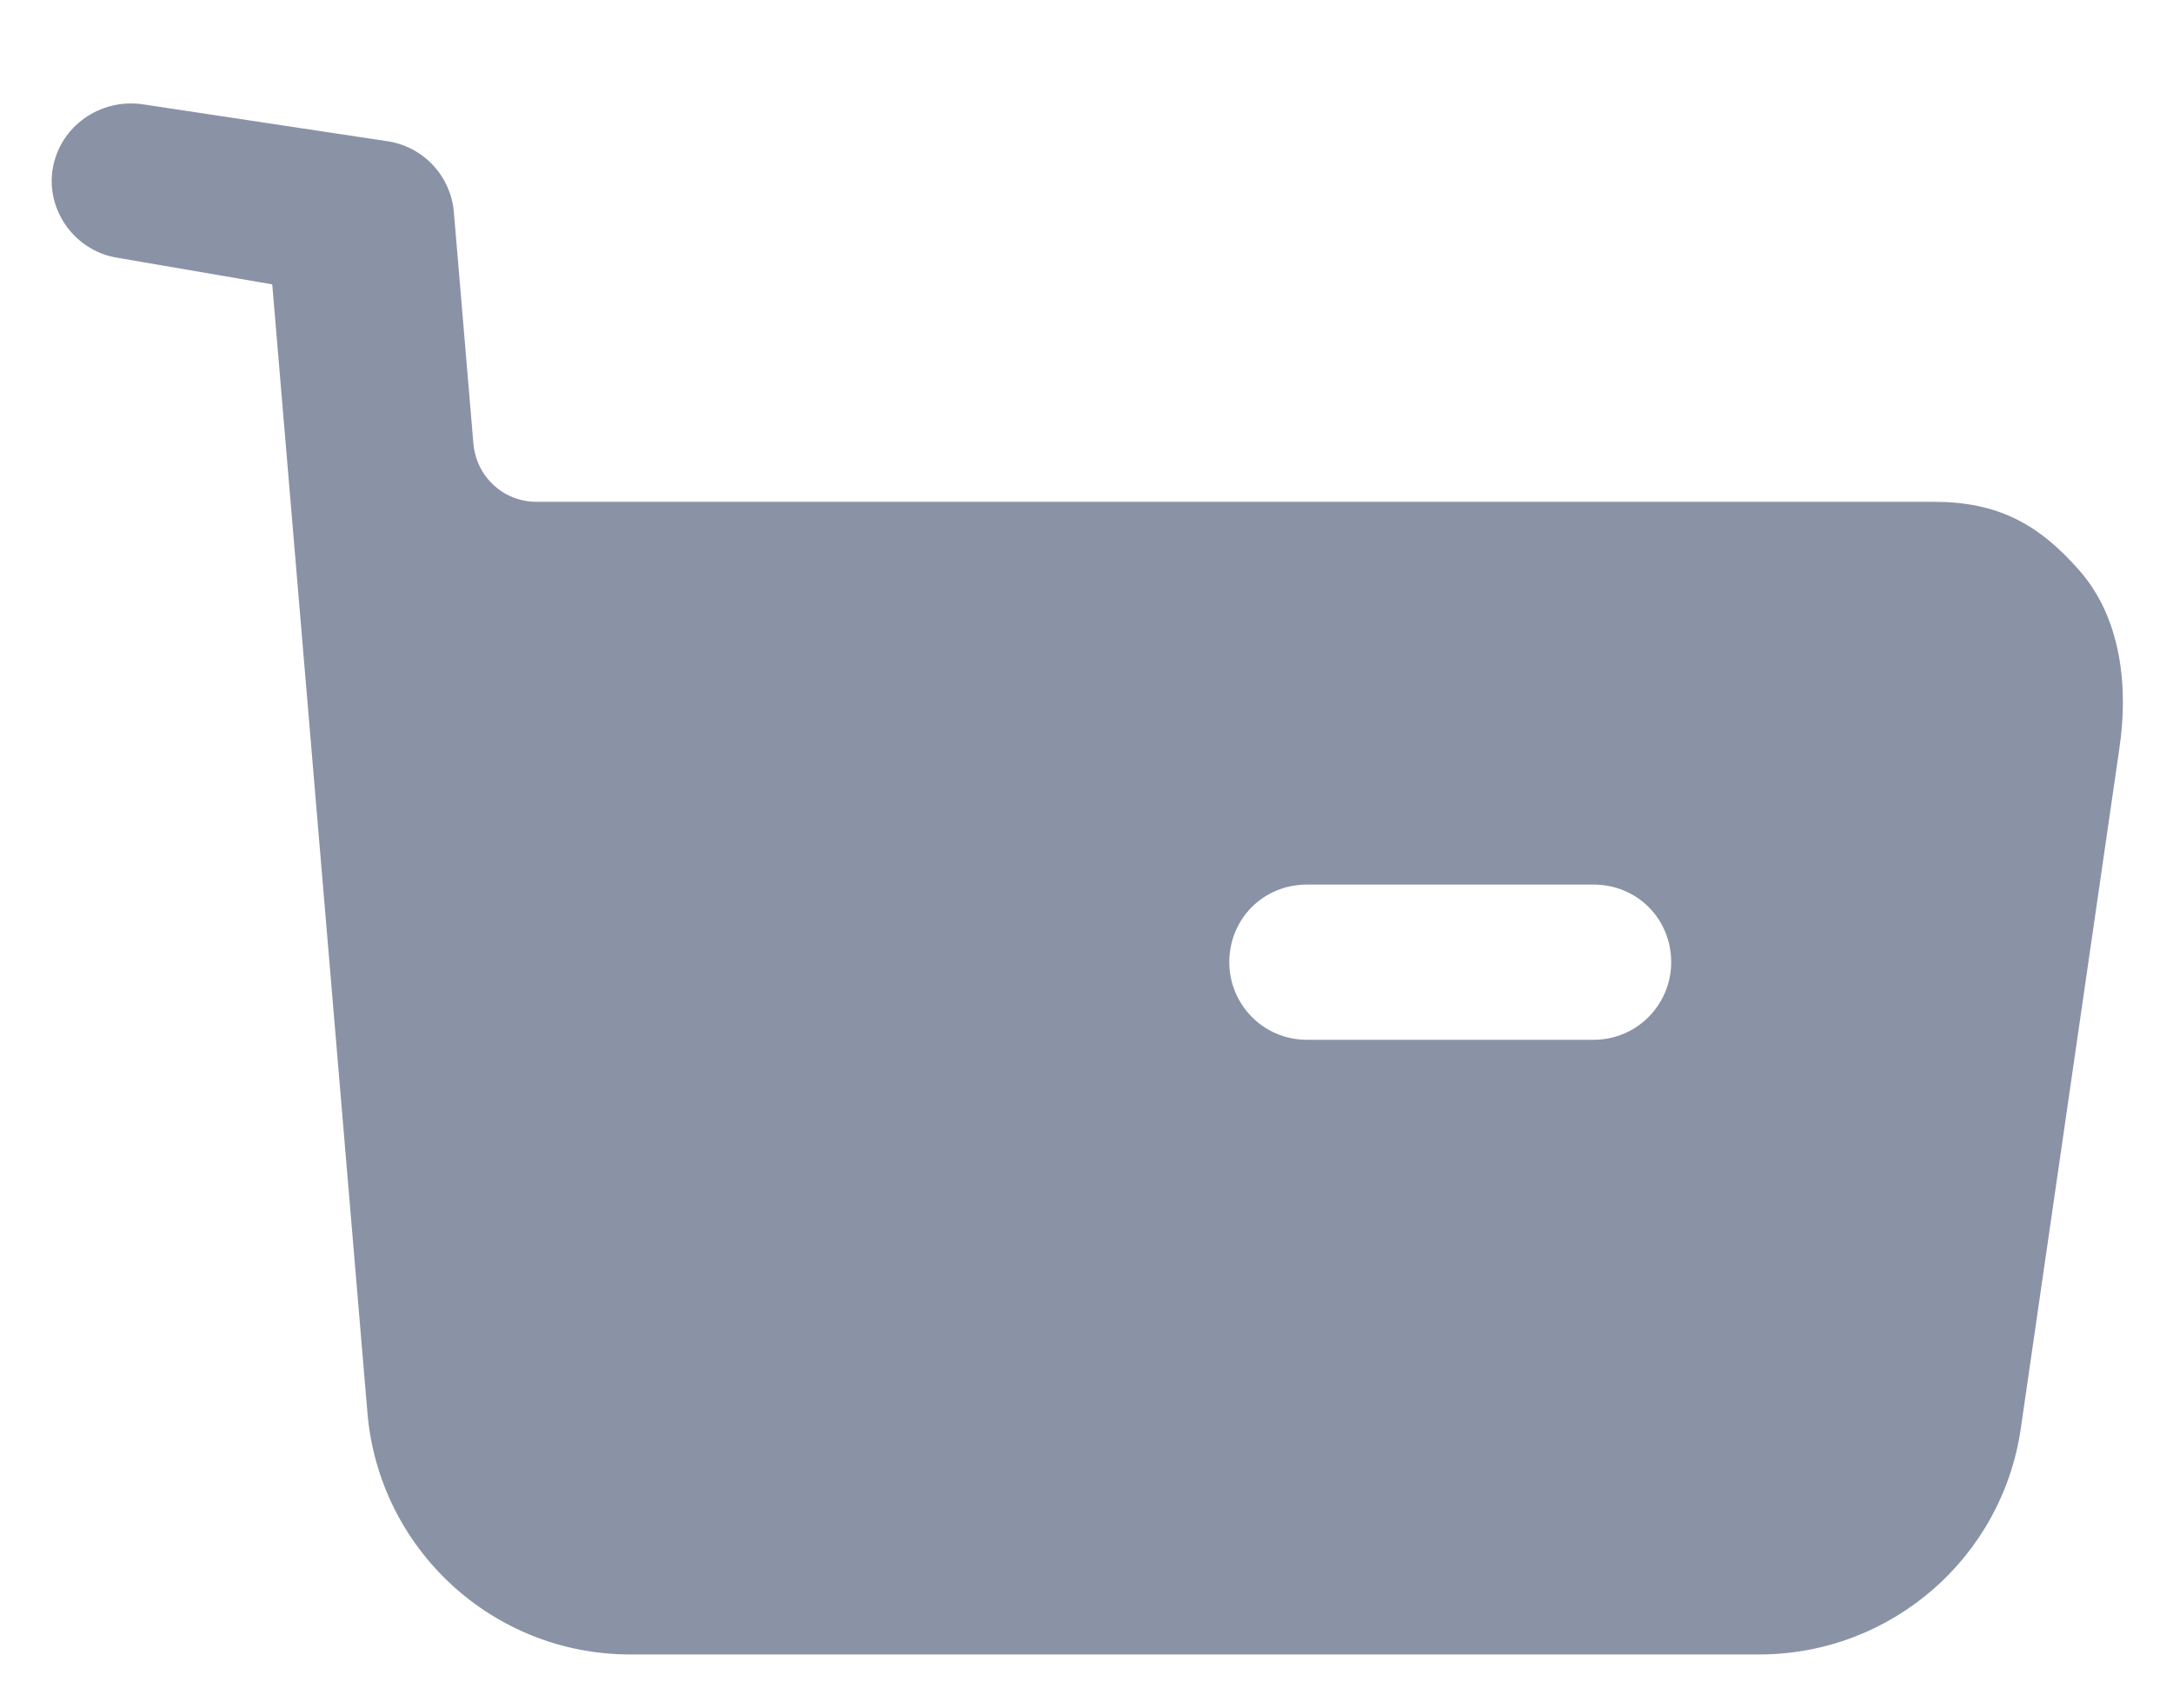
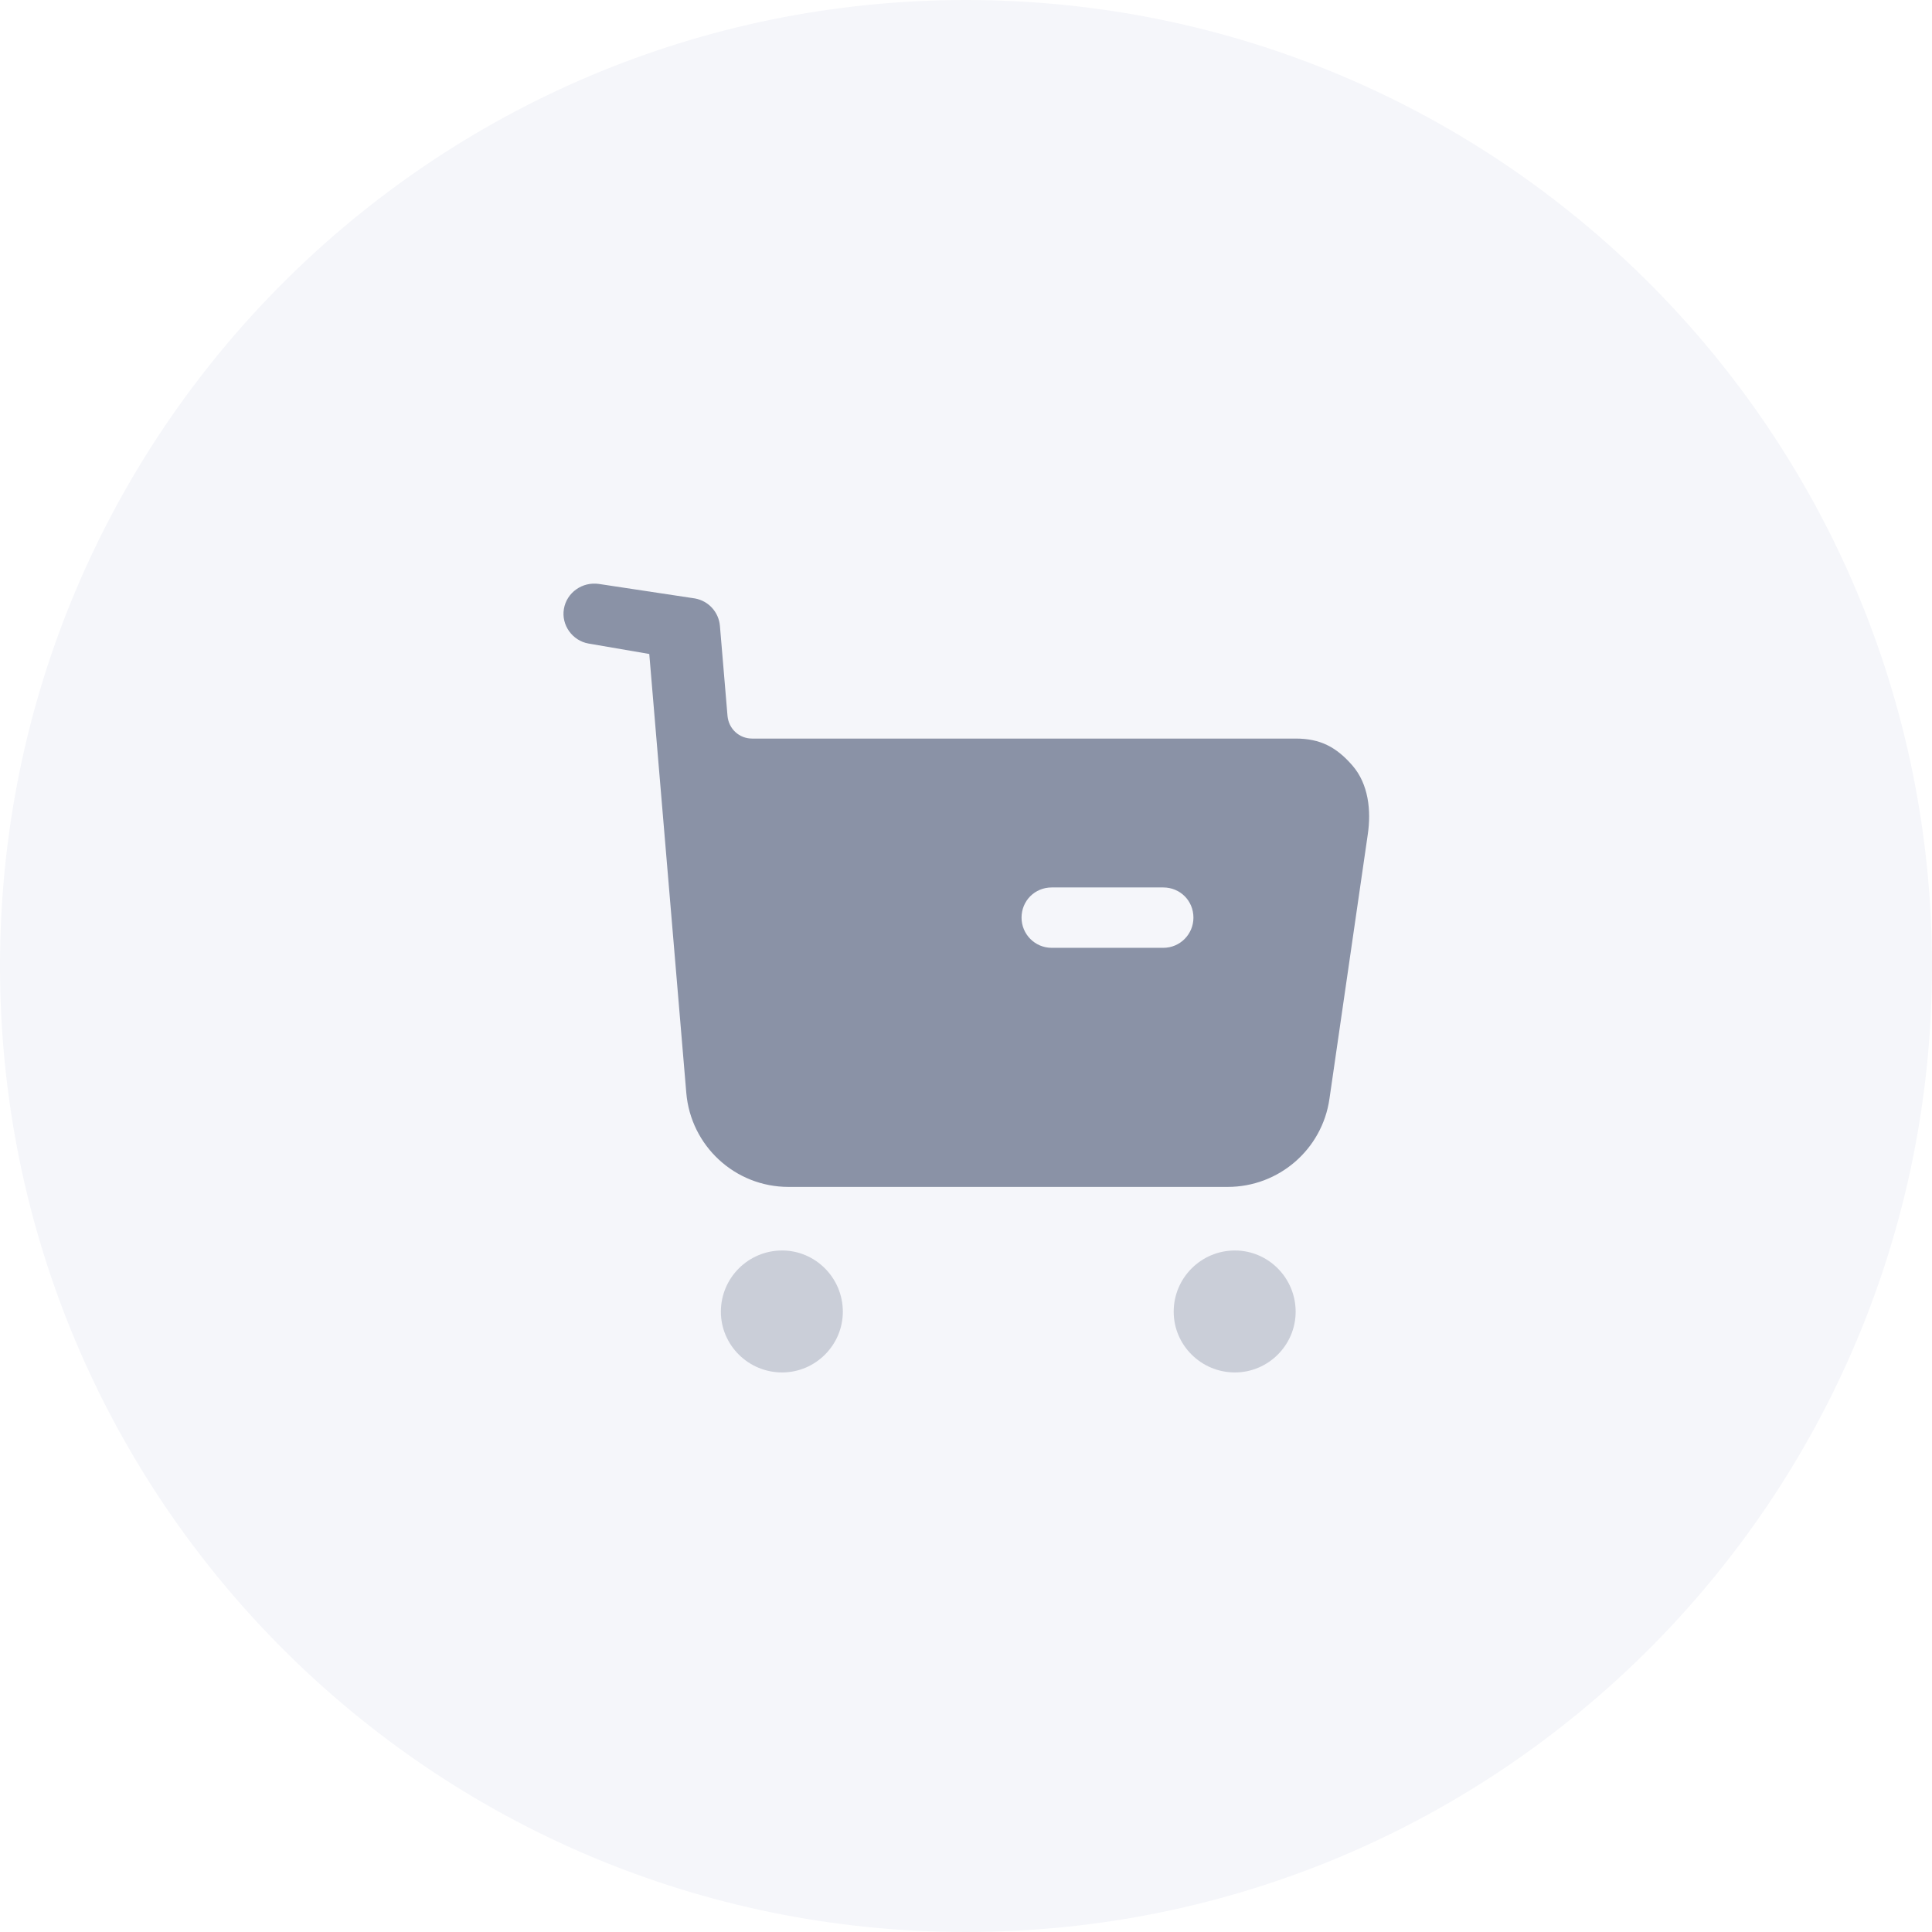
- <svg xmlns="http://www.w3.org/2000/svg" width="14" height="11" viewBox="0 0 14 11" fill="none">
-   <path fill-rule="evenodd" clip-rule="evenodd" d="M12.46 3.233C12.867 3.233 13.134 3.373 13.4 3.679C13.667 3.986 13.714 4.426 13.654 4.825L13.02 9.199C12.9 10.039 12.18 10.659 11.334 10.659H4.06C3.174 10.659 2.44 9.979 2.367 9.099L1.754 1.832L0.747 1.659C0.48 1.612 0.294 1.352 0.34 1.085C0.387 0.812 0.647 0.632 0.92 0.672L2.51 0.912C2.737 0.953 2.904 1.139 2.924 1.365L3.05 2.859C3.07 3.073 3.244 3.233 3.457 3.233H12.46ZM8.42 6.699H10.267C10.547 6.699 10.767 6.472 10.767 6.199C10.767 5.919 10.547 5.699 10.267 5.699H8.42C8.14 5.699 7.92 5.919 7.92 6.199C7.92 6.472 8.14 6.699 8.42 6.699Z" fill="#8A92A6" />
+ <svg xmlns="http://www.w3.org/2000/svg" width="32" height="32" viewBox="0 0 32 32" fill="none">
+   <circle cx="16" cy="16" r="16" fill="#F5F6FA" />
+   <path opacity="0.4" fill-rule="evenodd" clip-rule="evenodd" d="M11.94 21.726C11.94 21.166 12.394 20.712 12.954 20.712C13.507 20.712 13.96 21.166 13.96 21.726C13.96 22.279 13.507 22.732 12.954 22.732C12.394 22.732 11.94 22.279 11.94 21.726ZM19.44 21.726C19.44 21.166 19.894 20.712 20.454 20.712C21.007 20.712 21.46 21.166 21.46 21.726C21.46 22.279 21.007 22.732 20.454 22.732C19.894 22.732 19.44 22.279 19.44 21.726Z" fill="#8A92A6" />
+   <path fill-rule="evenodd" clip-rule="evenodd" d="M21.46 12.233C21.867 12.233 22.134 12.373 22.4 12.679C22.667 12.986 22.714 13.426 22.654 13.825L22.02 18.199C21.9 19.039 21.18 19.659 20.334 19.659H13.06C12.174 19.659 11.44 18.979 11.367 18.099L10.754 10.832L9.747 10.659C9.48 10.612 9.294 10.352 9.34 10.085C9.387 9.812 9.647 9.632 9.92 9.672L11.51 9.912C11.737 9.953 11.904 10.139 11.924 10.365L12.05 11.859C12.07 12.073 12.244 12.233 12.457 12.233H21.46ZM17.42 15.699H19.267C19.547 15.699 19.767 15.472 19.767 15.199C19.767 14.919 19.547 14.699 19.267 14.699H17.42C17.14 14.699 16.92 14.919 16.92 15.199C16.92 15.472 17.14 15.699 17.42 15.699Z" fill="#8A92A6" />
</svg>
